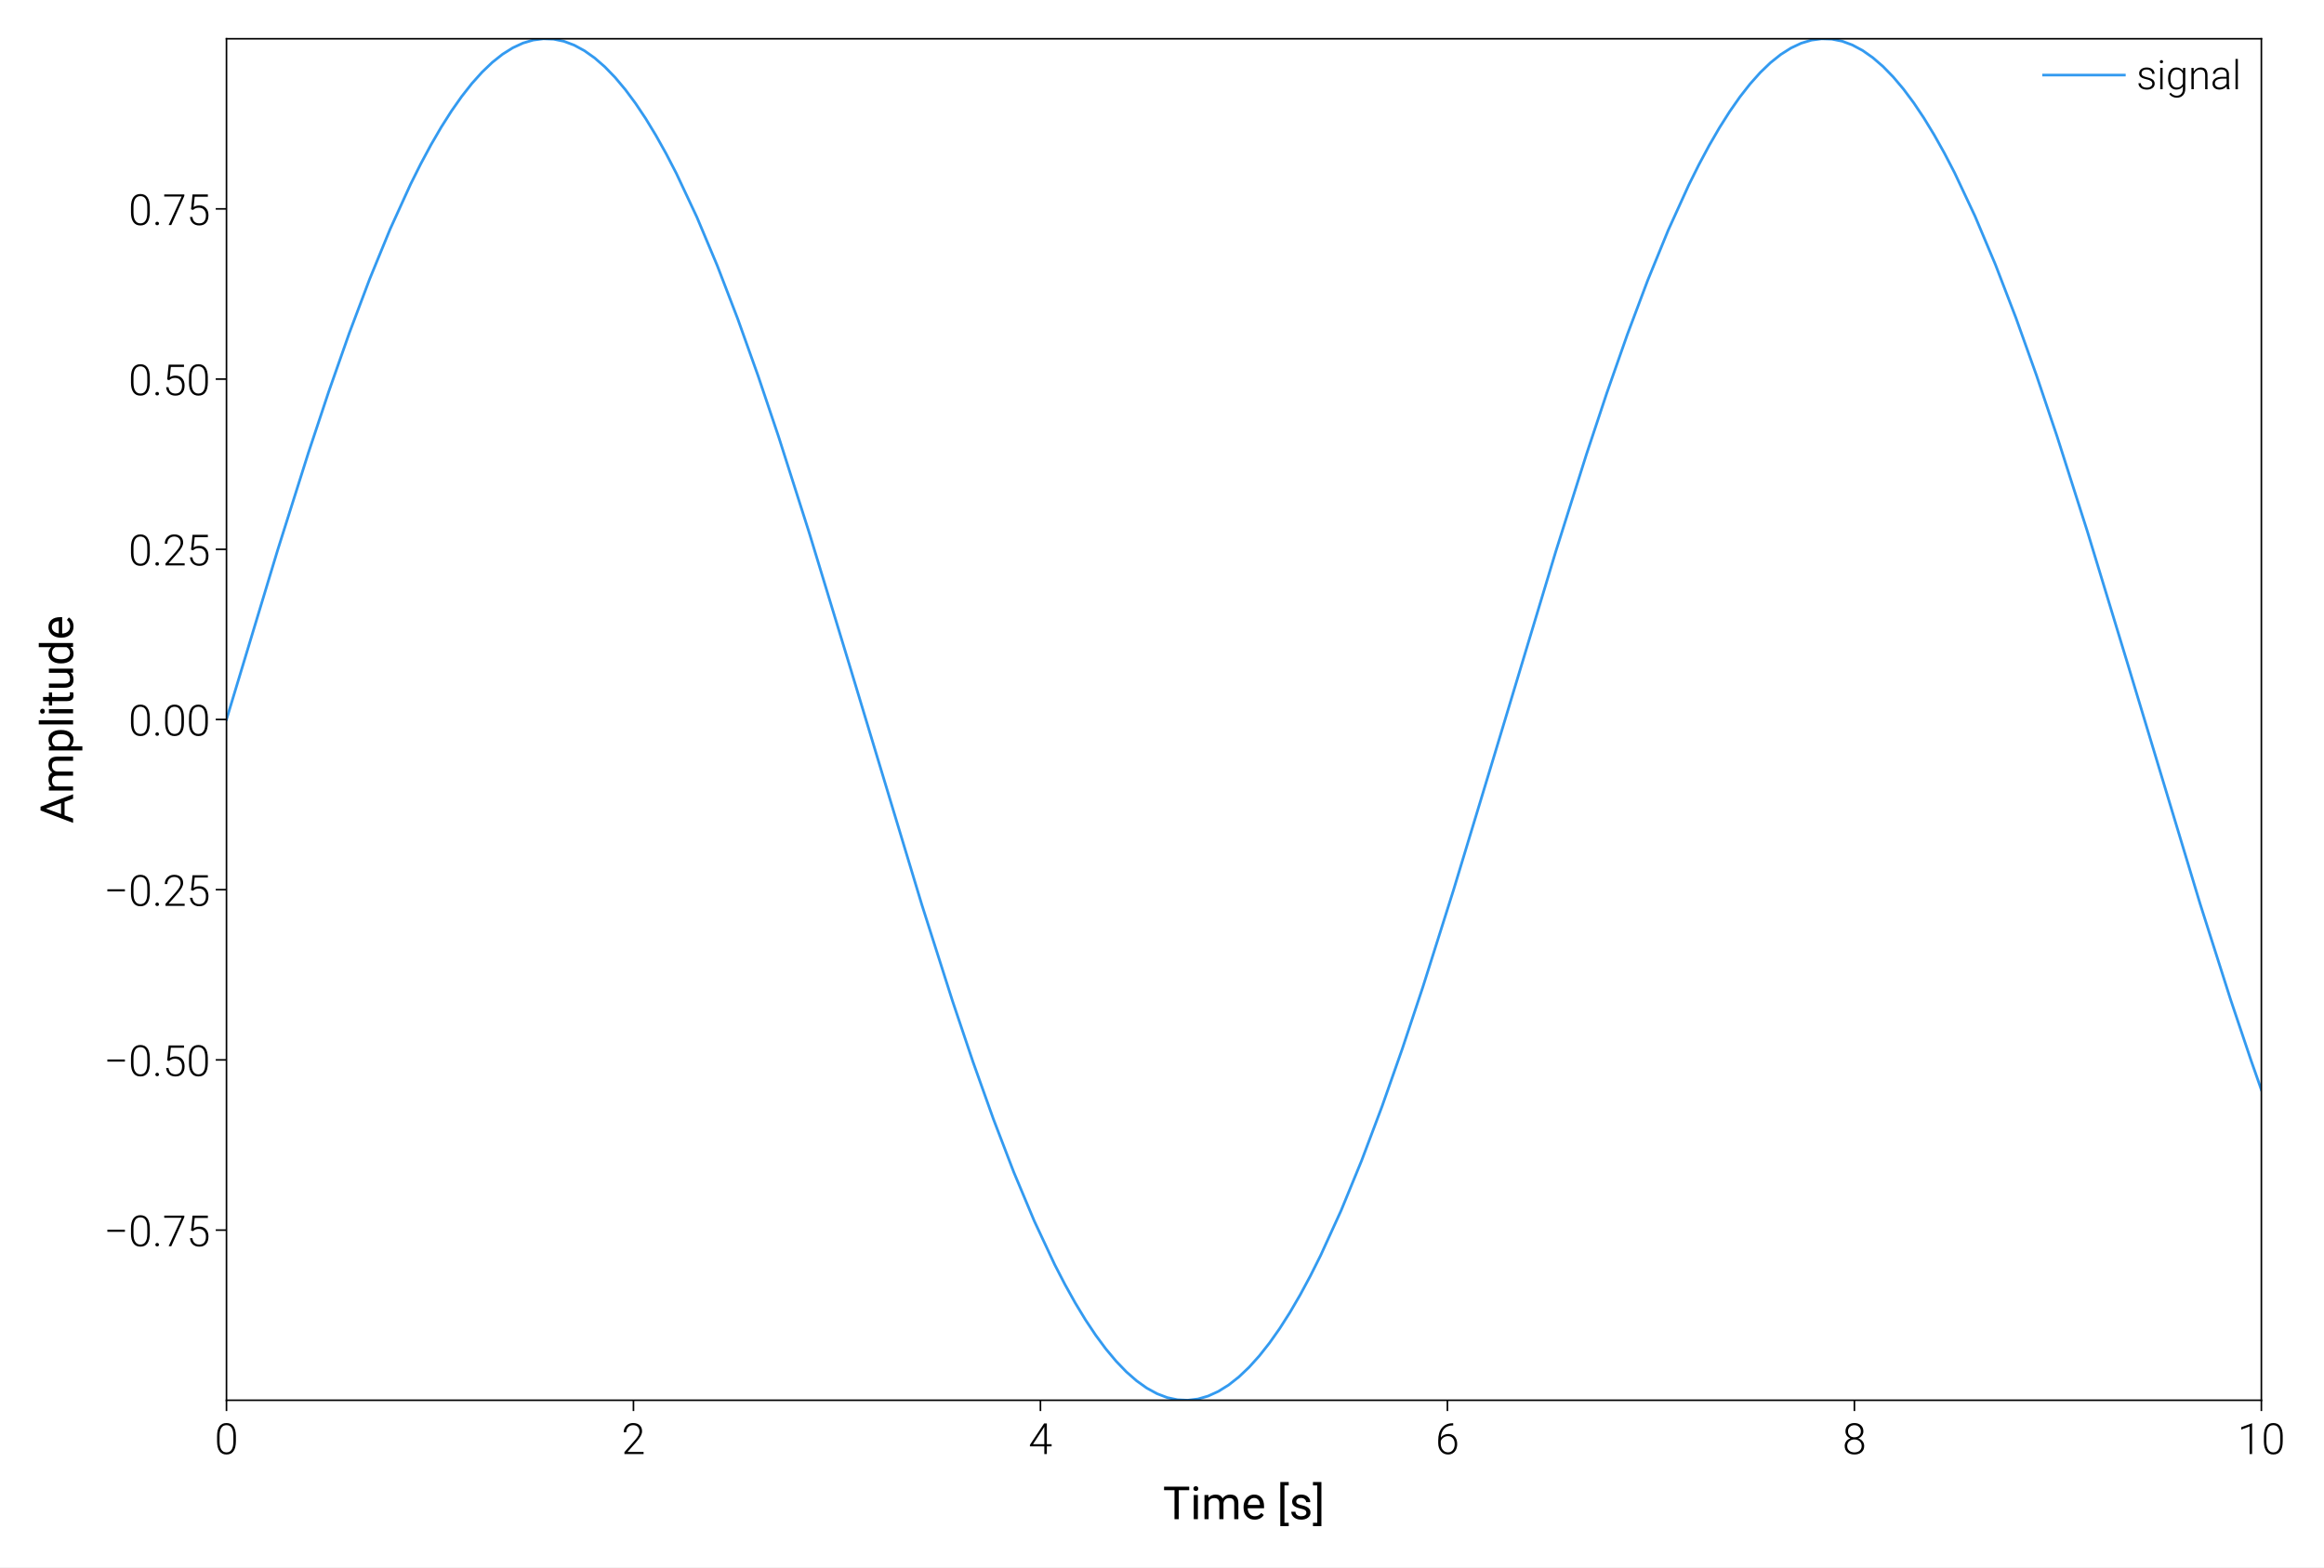
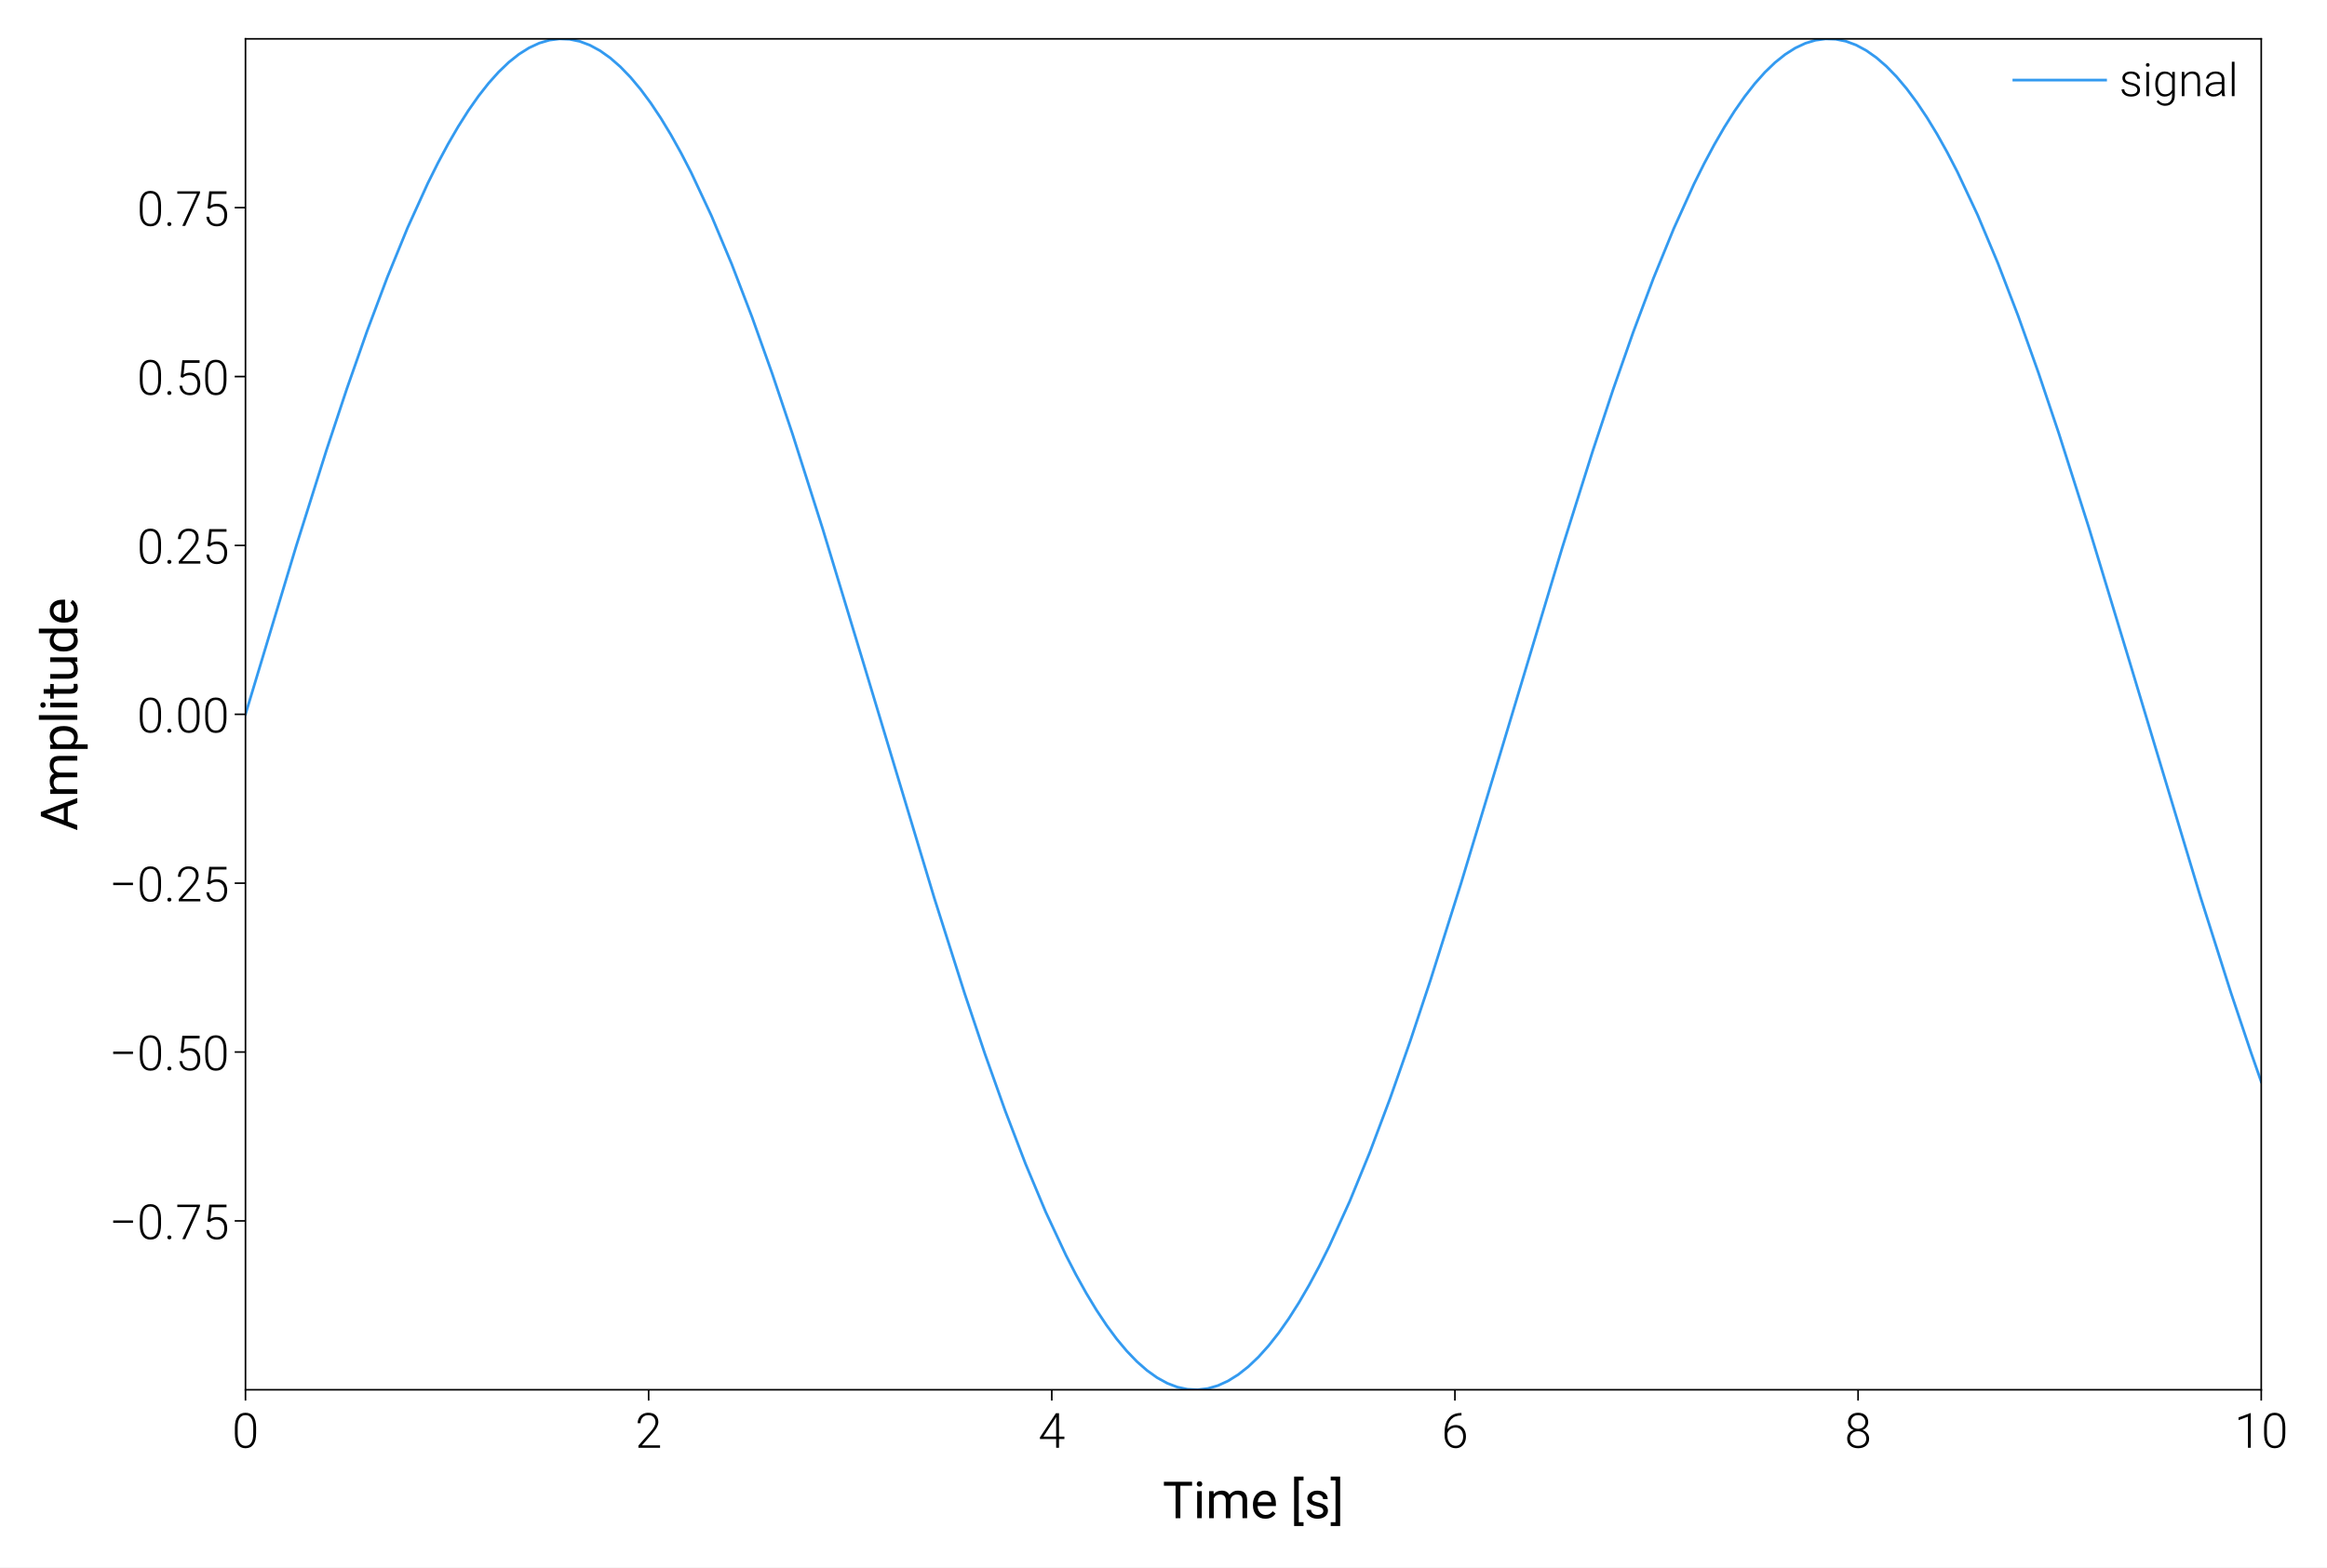
- <svg xmlns="http://www.w3.org/2000/svg" xmlns:xlink="http://www.w3.org/1999/xlink" width="431.743pt" height="291.198pt" viewBox="0 0 431.743 291.198" version="1.1">
+ <svg xmlns="http://www.w3.org/2000/svg" xmlns:xlink="http://www.w3.org/1999/xlink" width="431.304pt" height="290.598pt" viewBox="0 0 431.304 290.598" version="1.1">
  <defs>
    <style type="text/css">*{stroke-linejoin: round; stroke-linecap: butt}</style>
  </defs>
  <g id="figure_1">
    <g id="patch_1">
-       <path d="M 0 291.198  L 431.743 291.198  L 431.743 0  L 0 0  z " style="fill: #ffffff" />
+       <path d="M 0 290.598  L 431.304 290.598  L 431.304 0  L 0 0  z " style="fill: #ffffff" />
    </g>
    <g id="axes_1">
      <g id="patch_2">
-         <path d="M 42.075 260.172  L 420.109 260.172  L 420.109 7.2  L 42.075 7.2  z " style="fill: #ffffff" />
+         <path d="M 45.5 257.654  L 419.116 257.654  L 419.116 7.2  L 45.5 7.2  z " style="fill: #ffffff" />
      </g>
      <g id="matplotlib.axis_1">
        <g id="xtick_1">
          <g id="line2d_1">
            <defs>
-               <path id="mae35a11026" d="M 0 0  L 0 2  " style="stroke: #000000; stroke-width: 0.3" />
-             </defs>
-             <g>
-               <use xlink:href="#mae35a11026" x="42.075" y="260.172" style="stroke: #000000; stroke-width: 0.3" />
+               <path id="madaa5aa845" d="M 0 0  L 0 2  " style="stroke: #000000; stroke-width: 0.3" />
+             </defs>
+             <g>
+               <use xlink:href="#madaa5aa845" x="45.5" y="257.654" style="stroke: #000000; stroke-width: 0.3" />
            </g>
          </g>
          <g id="text_1">
-             <g transform="translate(39.85844 270.1717) scale(0.08 -0.08)">
+             <g transform="translate(43.00617 268.4039) scale(0.09 -0.09)">
              <defs>
                <path id="Roboto-Light-30" d="M 3172 1897  Q 3172 934 2819 435  Q 2466 -63 1778 -63  Q 1103 -63 743 426  Q 384 916 375 1850  L 375 2666  Q 375 3625 731 4119  Q 1088 4613 1772 4613  Q 2447 4613 2803 4136  Q 3159 3659 3172 2731  L 3172 1897  z M 2797 2713  Q 2797 3494 2542 3894  Q 2288 4294 1772 4294  Q 1266 4294 1009 3903  Q 753 3513 747 2750  L 747 1856  Q 747 1078 1011 665  Q 1275 253 1778 253  Q 2278 253 2536 656  Q 2794 1059 2797 1838  L 2797 2713  z " transform="scale(0.015625)" />
              </defs>
              <use xlink:href="#Roboto-Light-30" />
            </g>
          </g>
        </g>
        <g id="xtick_2">
          <g id="line2d_2">
            <g>
-               <use xlink:href="#mae35a11026" x="117.682" y="260.172" style="stroke: #000000; stroke-width: 0.3" />
+               <use xlink:href="#madaa5aa845" x="120.223" y="257.654" style="stroke: #000000; stroke-width: 0.3" />
            </g>
          </g>
          <g id="text_2">
-             <g transform="translate(115.4652 270.1717) scale(0.08 -0.08)">
+             <g transform="translate(117.7293 268.4039) scale(0.09 -0.09)">
              <defs>
                <path id="Roboto-Light-32" d="M 3278 0  L 428 0  L 428 288  L 1988 2056  Q 2375 2503 2525 2793  Q 2675 3084 2675 3359  Q 2675 3791 2422 4042  Q 2169 4294 1725 4294  Q 1266 4294 983 4000  Q 700 3706 700 3238  L 328 3238  Q 328 3622 501 3937  Q 675 4253 995 4433  Q 1316 4613 1725 4613  Q 2350 4613 2701 4284  Q 3053 3956 3053 3391  Q 3053 3072 2854 2694  Q 2656 2316 2156 1750  L 888 316  L 3278 316  L 3278 0  z " transform="scale(0.015625)" />
              </defs>
              <use xlink:href="#Roboto-Light-32" />
            </g>
          </g>
        </g>
        <g id="xtick_3">
          <g id="line2d_3">
            <g>
-               <use xlink:href="#mae35a11026" x="193.289" y="260.172" style="stroke: #000000; stroke-width: 0.3" />
+               <use xlink:href="#madaa5aa845" x="194.946" y="257.654" style="stroke: #000000; stroke-width: 0.3" />
            </g>
          </g>
          <g id="text_3">
-             <g transform="translate(191.0719 270.1717) scale(0.08 -0.08)">
+             <g transform="translate(192.4524 268.4039) scale(0.09 -0.09)">
              <defs>
                <path id="Roboto-Light-34" d="M 2725 1466  L 3434 1466  L 3434 1150  L 2725 1150  L 2725 0  L 2350 0  L 2350 1150  L 209 1150  L 209 1363  L 2316 4550  L 2725 4550  L 2725 1466  z M 669 1466  L 2350 1466  L 2350 4066  L 2184 3778  L 669 1466  z " transform="scale(0.015625)" />
              </defs>
              <use xlink:href="#Roboto-Light-34" />
            </g>
          </g>
        </g>
        <g id="xtick_4">
          <g id="line2d_4">
            <g>
-               <use xlink:href="#mae35a11026" x="268.896" y="260.172" style="stroke: #000000; stroke-width: 0.3" />
+               <use xlink:href="#madaa5aa845" x="269.669" y="257.654" style="stroke: #000000; stroke-width: 0.3" />
            </g>
          </g>
          <g id="text_4">
-             <g transform="translate(266.6787 270.1717) scale(0.08 -0.08)">
+             <g transform="translate(267.1755 268.4039) scale(0.09 -0.09)">
              <defs>
                <path id="Roboto-Light-36" d="M 2634 4584  L 2634 4256  L 2591 4256  Q 1775 4256 1306 3776  Q 838 3297 788 2444  Q 975 2703 1265 2845  Q 1556 2988 1916 2988  Q 2516 2988 2870 2573  Q 3225 2159 3225 1491  Q 3225 1047 3059 690  Q 2894 334 2584 135  Q 2275 -63 1878 -63  Q 1225 -63 815 410  Q 406 884 406 1634  L 406 2009  Q 406 3231 962 3901  Q 1519 4572 2541 4584  L 2634 4584  z M 1856 2666  Q 1500 2666 1192 2455  Q 884 2244 781 1919  L 781 1600  Q 781 1006 1086 631  Q 1391 256 1878 256  Q 2316 256 2586 603  Q 2856 950 2856 1478  Q 2856 2016 2586 2341  Q 2316 2666 1856 2666  z " transform="scale(0.015625)" />
              </defs>
              <use xlink:href="#Roboto-Light-36" />
            </g>
          </g>
        </g>
        <g id="xtick_5">
          <g id="line2d_5">
            <g>
-               <use xlink:href="#mae35a11026" x="344.502" y="260.172" style="stroke: #000000; stroke-width: 0.3" />
+               <use xlink:href="#madaa5aa845" x="344.393" y="257.654" style="stroke: #000000; stroke-width: 0.3" />
            </g>
          </g>
          <g id="text_5">
-             <g transform="translate(342.2854 270.1717) scale(0.08 -0.08)">
+             <g transform="translate(341.8986 268.4039) scale(0.09 -0.09)">
              <defs>
                <path id="Roboto-Light-38" d="M 3109 3378  Q 3109 3025 2903 2745  Q 2697 2466 2359 2334  Q 2753 2200 2990 1900  Q 3228 1600 3228 1206  Q 3228 622 2831 279  Q 2434 -63 1781 -63  Q 1122 -63 726 278  Q 331 619 331 1206  Q 331 1594 559 1897  Q 788 2200 1184 2334  Q 847 2466 647 2745  Q 447 3025 447 3378  Q 447 3944 811 4278  Q 1175 4613 1775 4613  Q 2375 4613 2742 4275  Q 3109 3938 3109 3378  z M 2853 1203  Q 2853 1628 2550 1901  Q 2247 2175 1775 2175  Q 1303 2175 1003 1906  Q 703 1638 703 1203  Q 703 769 993 511  Q 1284 253 1781 253  Q 2266 253 2559 509  Q 2853 766 2853 1203  z M 2734 3381  Q 2734 3772 2464 4033  Q 2194 4294 1775 4294  Q 1350 4294 1086 4042  Q 822 3791 822 3381  Q 822 2981 1086 2737  Q 1350 2494 1778 2494  Q 2200 2494 2467 2739  Q 2734 2984 2734 3381  z " transform="scale(0.015625)" />
              </defs>
              <use xlink:href="#Roboto-Light-38" />
            </g>
          </g>
        </g>
        <g id="xtick_6">
          <g id="line2d_6">
            <g>
-               <use xlink:href="#mae35a11026" x="420.109" y="260.172" style="stroke: #000000; stroke-width: 0.3" />
+               <use xlink:href="#madaa5aa845" x="419.116" y="257.654" style="stroke: #000000; stroke-width: 0.3" />
            </g>
          </g>
          <g id="text_6">
-             <g transform="translate(415.6753 270.1717) scale(0.08 -0.08)">
+             <g transform="translate(414.1277 268.4039) scale(0.09 -0.09)">
              <defs>
                <path id="Roboto-Light-31" d="M 2169 0  L 1794 0  L 1794 4100  L 556 3641  L 556 3991  L 2106 4566  L 2169 4566  L 2169 0  z " transform="scale(0.015625)" />
              </defs>
              <use xlink:href="#Roboto-Light-31" />
              <use xlink:href="#Roboto-Light-30" transform="translate(55.41992 0)" />
            </g>
          </g>
        </g>
        <g id="text_7">
-           <g transform="translate(216.0512 282.2713) scale(0.085 -0.085)">
+           <g transform="translate(215.4974 281.4684) scale(0.095 -0.095)">
            <defs>
              <path id="Roboto-Regular-54" d="M 3672 4056  L 2209 4056  L 2209 0  L 1613 0  L 1613 4056  L 153 4056  L 153 4550  L 3672 4550  L 3672 4056  z " transform="scale(0.015625)" />
              <path id="Roboto-Regular-69" d="M 1066 0  L 488 0  L 488 3381  L 1066 3381  L 1066 0  z M 441 4278  Q 441 4419 527 4516  Q 613 4613 781 4613  Q 950 4613 1037 4516  Q 1125 4419 1125 4278  Q 1125 4138 1037 4044  Q 950 3950 781 3950  Q 613 3950 527 4044  Q 441 4138 441 4278  z " transform="scale(0.015625)" />
              <path id="Roboto-Regular-6d" d="M 981 3381  L 997 3006  Q 1369 3444 2000 3444  Q 2709 3444 2966 2900  Q 3134 3144 3404 3294  Q 3675 3444 4044 3444  Q 5156 3444 5175 2266  L 5175 0  L 4597 0  L 4597 2231  Q 4597 2594 4431 2773  Q 4266 2953 3875 2953  Q 3553 2953 3340 2761  Q 3128 2569 3094 2244  L 3094 0  L 2513 0  L 2513 2216  Q 2513 2953 1791 2953  Q 1222 2953 1013 2469  L 1013 0  L 434 0  L 434 3381  L 981 3381  z " transform="scale(0.015625)" />
              <path id="Roboto-Regular-65" d="M 1841 -63  Q 1153 -63 722 389  Q 291 841 291 1597  L 291 1703  Q 291 2206 483 2601  Q 675 2997 1020 3220  Q 1366 3444 1769 3444  Q 2428 3444 2793 3009  Q 3159 2575 3159 1766  L 3159 1525  L 869 1525  Q 881 1025 1161 717  Q 1441 409 1872 409  Q 2178 409 2390 534  Q 2603 659 2763 866  L 3116 591  Q 2691 -63 1841 -63  z M 1769 2969  Q 1419 2969 1181 2714  Q 944 2459 888 2000  L 2581 2000  L 2581 2044  Q 2556 2484 2343 2726  Q 2131 2969 1769 2969  z " transform="scale(0.015625)" />
              <path id="Roboto-Regular-20" transform="scale(0.015625)" />
              <path id="Roboto-Regular-5b" d="M 1634 4725  L 1038 4725  L 1038 -500  L 1634 -500  L 1634 -975  L 456 -975  L 456 5200  L 1634 5200  L 1634 4725  z " transform="scale(0.015625)" />
              <path id="Roboto-Regular-73" d="M 2406 897  Q 2406 1131 2229 1261  Q 2053 1391 1614 1484  Q 1175 1578 917 1709  Q 659 1841 536 2022  Q 413 2203 413 2453  Q 413 2869 764 3156  Q 1116 3444 1663 3444  Q 2238 3444 2595 3147  Q 2953 2850 2953 2388  L 2372 2388  Q 2372 2625 2170 2797  Q 1969 2969 1663 2969  Q 1347 2969 1169 2831  Q 991 2694 991 2472  Q 991 2263 1156 2156  Q 1322 2050 1755 1953  Q 2188 1856 2456 1722  Q 2725 1588 2854 1398  Q 2984 1209 2984 938  Q 2984 484 2621 210  Q 2259 -63 1681 -63  Q 1275 -63 962 81  Q 650 225 473 483  Q 297 741 297 1041  L 875 1041  Q 891 750 1108 579  Q 1325 409 1681 409  Q 2009 409 2207 542  Q 2406 675 2406 897  z " transform="scale(0.015625)" />
              <path id="Roboto-Regular-5d" d="M 28 5200  L 1209 5200  L 1209 -975  L 28 -975  L 28 -500  L 631 -500  L 631 4725  L 28 4725  L 28 5200  z " transform="scale(0.015625)" />
            </defs>
            <use xlink:href="#Roboto-Regular-54" />
            <use xlink:href="#Roboto-Regular-69" transform="translate(59.66797 0)" />
            <use xlink:href="#Roboto-Regular-6d" transform="translate(83.93555 0)" />
            <use xlink:href="#Roboto-Regular-65" transform="translate(171.582 0)" />
            <use xlink:href="#Roboto-Regular-20" transform="translate(224.5605 0)" />
            <use xlink:href="#Roboto-Regular-5b" transform="translate(249.3164 0)" />
            <use xlink:href="#Roboto-Regular-73" transform="translate(275.8301 0)" />
            <use xlink:href="#Roboto-Regular-5d" transform="translate(327.3926 0)" />
          </g>
        </g>
      </g>
      <g id="matplotlib.axis_2">
        <g id="ytick_1">
          <g id="line2d_7">
            <defs>
-               <path id="m570da44c1a" d="M 0 0  L -2 0  " style="stroke: #000000; stroke-width: 0.3" />
-             </defs>
-             <g>
-               <use xlink:href="#m570da44c1a" x="42.075" y="228.556" style="stroke: #000000; stroke-width: 0.3" />
+               <path id="mcaf94ce293" d="M 0 0  L -2 0  " style="stroke: #000000; stroke-width: 0.3" />
+             </defs>
+             <g>
+               <use xlink:href="#mcaf94ce293" x="45.5" y="226.353" style="stroke: #000000; stroke-width: 0.3" />
            </g>
          </g>
          <g id="text_8">
-             <g transform="translate(19.30156 231.5559) scale(0.08 -0.08)">
+             <g transform="translate(20.25469 229.7278) scale(0.09 -0.09)">
              <defs>
                <path id="Roboto-Light-2212" d="M 3125 2144  L 516 2144  L 516 2463  L 3125 2463  L 3125 2144  z " transform="scale(0.015625)" />
                <path id="Roboto-Light-2e" d="M 453 225  Q 453 334 523 411  Q 594 488 719 488  Q 844 488 916 411  Q 988 334 988 225  Q 988 116 916 45  Q 844 -25 719 -25  Q 594 -25 523 45  Q 453 116 453 225  z " transform="scale(0.015625)" />
                <path id="Roboto-Light-37" d="M 3231 4334  L 1288 0  L 897 0  L 2828 4231  L 241 4231  L 241 4550  L 3231 4550  L 3231 4334  z " transform="scale(0.015625)" />
                <path id="Roboto-Light-35" d="M 681 2331  L 903 4550  L 3178 4550  L 3178 4203  L 1225 4203  L 1066 2666  Q 1431 2916 1922 2916  Q 2538 2916 2903 2516  Q 3269 2116 3269 1450  Q 3269 731 2912 334  Q 2556 -63 1909 -63  Q 1316 -63 947 268  Q 578 600 525 1197  L 884 1197  Q 938 731 1200 492  Q 1463 253 1909 253  Q 2397 253 2645 562  Q 2894 872 2894 1444  Q 2894 1944 2616 2259  Q 2338 2575 1856 2575  Q 1591 2575 1394 2508  Q 1197 2441 978 2247  L 681 2331  z " transform="scale(0.015625)" />
              </defs>
              <use xlink:href="#Roboto-Light-2212" />
              <use xlink:href="#Roboto-Light-30" transform="translate(57.03125 0)" />
              <use xlink:href="#Roboto-Light-2e" transform="translate(112.4512 0)" />
              <use xlink:href="#Roboto-Light-37" transform="translate(136.3281 0)" />
              <use xlink:href="#Roboto-Light-35" transform="translate(191.748 0)" />
            </g>
          </g>
        </g>
        <g id="ytick_2">
          <g id="line2d_8">
            <g>
-               <use xlink:href="#m570da44c1a" x="42.075" y="196.932" style="stroke: #000000; stroke-width: 0.3" />
+               <use xlink:href="#mcaf94ce293" x="45.5" y="195.044" style="stroke: #000000; stroke-width: 0.3" />
            </g>
          </g>
          <g id="text_9">
-             <g transform="translate(19.30156 199.9321) scale(0.08 -0.08)">
+             <g transform="translate(20.25469 198.4187) scale(0.09 -0.09)">
              <use xlink:href="#Roboto-Light-2212" />
              <use xlink:href="#Roboto-Light-30" transform="translate(57.03125 0)" />
              <use xlink:href="#Roboto-Light-2e" transform="translate(112.4512 0)" />
              <use xlink:href="#Roboto-Light-35" transform="translate(136.3281 0)" />
              <use xlink:href="#Roboto-Light-30" transform="translate(191.748 0)" />
            </g>
          </g>
        </g>
        <g id="ytick_3">
          <g id="line2d_9">
            <g>
-               <use xlink:href="#m570da44c1a" x="42.075" y="165.308" style="stroke: #000000; stroke-width: 0.3" />
+               <use xlink:href="#mcaf94ce293" x="45.5" y="163.735" style="stroke: #000000; stroke-width: 0.3" />
            </g>
          </g>
          <g id="text_10">
-             <g transform="translate(19.30156 168.3083) scale(0.08 -0.08)">
+             <g transform="translate(20.25469 167.1097) scale(0.09 -0.09)">
              <use xlink:href="#Roboto-Light-2212" />
              <use xlink:href="#Roboto-Light-30" transform="translate(57.03125 0)" />
              <use xlink:href="#Roboto-Light-2e" transform="translate(112.4512 0)" />
              <use xlink:href="#Roboto-Light-32" transform="translate(136.3281 0)" />
              <use xlink:href="#Roboto-Light-35" transform="translate(191.748 0)" />
            </g>
          </g>
        </g>
        <g id="ytick_4">
          <g id="line2d_10">
            <g>
-               <use xlink:href="#m570da44c1a" x="42.075" y="133.684" style="stroke: #000000; stroke-width: 0.3" />
+               <use xlink:href="#mcaf94ce293" x="45.5" y="132.426" style="stroke: #000000; stroke-width: 0.3" />
            </g>
          </g>
          <g id="text_11">
-             <g transform="translate(23.86406 136.6845) scale(0.08 -0.08)">
+             <g transform="translate(25.3875 135.8006) scale(0.09 -0.09)">
              <use xlink:href="#Roboto-Light-30" />
              <use xlink:href="#Roboto-Light-2e" transform="translate(55.41992 0)" />
              <use xlink:href="#Roboto-Light-30" transform="translate(79.29688 0)" />
              <use xlink:href="#Roboto-Light-30" transform="translate(134.7168 0)" />
            </g>
          </g>
        </g>
        <g id="ytick_5">
          <g id="line2d_11">
            <g>
-               <use xlink:href="#m570da44c1a" x="42.075" y="102.061" style="stroke: #000000; stroke-width: 0.3" />
+               <use xlink:href="#mcaf94ce293" x="45.5" y="101.117" style="stroke: #000000; stroke-width: 0.3" />
            </g>
          </g>
          <g id="text_12">
-             <g transform="translate(23.86406 105.0607) scale(0.08 -0.08)">
+             <g transform="translate(25.3875 104.4916) scale(0.09 -0.09)">
              <use xlink:href="#Roboto-Light-30" />
              <use xlink:href="#Roboto-Light-2e" transform="translate(55.41992 0)" />
              <use xlink:href="#Roboto-Light-32" transform="translate(79.29688 0)" />
              <use xlink:href="#Roboto-Light-35" transform="translate(134.7168 0)" />
            </g>
          </g>
        </g>
        <g id="ytick_6">
          <g id="line2d_12">
            <g>
-               <use xlink:href="#m570da44c1a" x="42.075" y="70.437" style="stroke: #000000; stroke-width: 0.3" />
+               <use xlink:href="#mcaf94ce293" x="45.5" y="69.808" style="stroke: #000000; stroke-width: 0.3" />
            </g>
          </g>
          <g id="text_13">
-             <g transform="translate(23.86406 73.43689) scale(0.08 -0.08)">
+             <g transform="translate(25.3875 73.18251) scale(0.09 -0.09)">
              <use xlink:href="#Roboto-Light-30" />
              <use xlink:href="#Roboto-Light-2e" transform="translate(55.41992 0)" />
              <use xlink:href="#Roboto-Light-35" transform="translate(79.29688 0)" />
              <use xlink:href="#Roboto-Light-30" transform="translate(134.7168 0)" />
            </g>
          </g>
        </g>
        <g id="ytick_7">
          <g id="line2d_13">
            <g>
-               <use xlink:href="#m570da44c1a" x="42.075" y="38.813" style="stroke: #000000; stroke-width: 0.3" />
+               <use xlink:href="#mcaf94ce293" x="45.5" y="38.498" style="stroke: #000000; stroke-width: 0.3" />
            </g>
          </g>
          <g id="text_14">
-             <g transform="translate(23.86406 41.81309) scale(0.08 -0.08)">
+             <g transform="translate(25.3875 41.87346) scale(0.09 -0.09)">
              <use xlink:href="#Roboto-Light-30" />
              <use xlink:href="#Roboto-Light-2e" transform="translate(55.41992 0)" />
              <use xlink:href="#Roboto-Light-37" transform="translate(79.29688 0)" />
              <use xlink:href="#Roboto-Light-35" transform="translate(134.7168 0)" />
            </g>
          </g>
        </g>
        <g id="text_15">
-           <g transform="translate(13.575 153.0101) rotate(-90) scale(0.085 -0.085)">
+           <g transform="translate(14.325 154.0246) rotate(-90) scale(0.095 -0.095)">
            <defs>
              <path id="Roboto-Regular-41" d="M 3041 1188  L 1134 1188  L 706 0  L 88 0  L 1825 4550  L 2350 4550  L 4091 0  L 3475 0  L 3041 1188  z M 1316 1681  L 2863 1681  L 2088 3809  L 1316 1681  z " transform="scale(0.015625)" />
              <path id="Roboto-Regular-70" d="M 3294 1653  Q 3294 881 2941 409  Q 2588 -63 1984 -63  Q 1369 -63 1016 328  L 1016 -1300  L 438 -1300  L 438 3381  L 966 3381  L 994 3006  Q 1347 3444 1975 3444  Q 2584 3444 2939 2984  Q 3294 2525 3294 1706  L 3294 1653  z M 2716 1719  Q 2716 2291 2472 2622  Q 2228 2953 1803 2953  Q 1278 2953 1016 2488  L 1016 872  Q 1275 409 1809 409  Q 2225 409 2470 739  Q 2716 1069 2716 1719  z " transform="scale(0.015625)" />
              <path id="Roboto-Regular-6c" d="M 1066 0  L 488 0  L 488 4800  L 1066 4800  L 1066 0  z " transform="scale(0.015625)" />
              <path id="Roboto-Regular-74" d="M 1222 4200  L 1222 3381  L 1853 3381  L 1853 2934  L 1222 2934  L 1222 838  Q 1222 634 1306 532  Q 1391 431 1594 431  Q 1694 431 1869 469  L 1869 0  Q 1641 -63 1425 -63  Q 1038 -63 841 171  Q 644 406 644 838  L 644 2934  L 28 2934  L 28 3381  L 644 3381  L 644 4200  L 1222 4200  z " transform="scale(0.015625)" />
              <path id="Roboto-Regular-75" d="M 2525 334  Q 2188 -63 1534 -63  Q 994 -63 711 251  Q 428 566 425 1181  L 425 3381  L 1003 3381  L 1003 1197  Q 1003 428 1628 428  Q 2291 428 2509 922  L 2509 3381  L 3088 3381  L 3088 0  L 2538 0  L 2525 334  z " transform="scale(0.015625)" />
              <path id="Roboto-Regular-64" d="M 297 1719  Q 297 2497 665 2970  Q 1034 3444 1631 3444  Q 2225 3444 2572 3038  L 2572 4800  L 3150 4800  L 3150 0  L 2619 0  L 2591 363  Q 2244 -63 1625 -63  Q 1038 -63 667 418  Q 297 900 297 1675  L 297 1719  z M 875 1653  Q 875 1078 1112 753  Q 1350 428 1769 428  Q 2319 428 2572 922  L 2572 2475  Q 2313 2953 1775 2953  Q 1350 2953 1112 2625  Q 875 2297 875 1653  z " transform="scale(0.015625)" />
            </defs>
            <use xlink:href="#Roboto-Regular-41" />
            <use xlink:href="#Roboto-Regular-6d" transform="translate(65.23438 0)" />
            <use xlink:href="#Roboto-Regular-70" transform="translate(152.8809 0)" />
            <use xlink:href="#Roboto-Regular-6c" transform="translate(208.9844 0)" />
            <use xlink:href="#Roboto-Regular-69" transform="translate(233.252 0)" />
            <use xlink:href="#Roboto-Regular-74" transform="translate(257.5195 0)" />
            <use xlink:href="#Roboto-Regular-75" transform="translate(290.1855 0)" />
            <use xlink:href="#Roboto-Regular-64" transform="translate(345.3125 0)" />
            <use xlink:href="#Roboto-Regular-65" transform="translate(401.709 0)" />
          </g>
        </g>
      </g>
      <g id="line2d_14">
-         <path d="M 42.075 133.684  L 51.574 102.235  L 57.273 84.191  L 61.072 72.761  L 64.871 61.945  L 68.671 51.854  L 72.47 42.589  L 76.269 34.243  L 78.169 30.441  L 80.069 26.9  L 81.968 23.629  L 83.868 20.636  L 85.768 17.928  L 87.667 15.512  L 89.567 13.394  L 91.467 11.581  L 93.366 10.075  L 95.266 8.882  L 97.166 8.003  L 99.065 7.442  L 100.965 7.2  L 102.865 7.277  L 104.764 7.673  L 106.664 8.387  L 108.564 9.418  L 110.463 10.762  L 112.363 12.417  L 114.263 14.378  L 116.162 16.64  L 118.062 19.198  L 119.962 22.044  L 121.861 25.173  L 123.761 28.575  L 125.661 32.243  L 129.46 40.337  L 133.259 49.373  L 137.059 59.26  L 140.858 69.898  L 144.657 81.18  L 150.356 99.059  L 157.955 124.047  L 171.253 168.094  L 176.952 185.985  L 180.751 197.277  L 184.55 207.927  L 188.35 217.828  L 192.149 226.88  L 195.948 234.992  L 197.848 238.669  L 199.748 242.081  L 201.647 245.219  L 203.547 248.076  L 205.447 250.643  L 207.346 252.916  L 209.246 254.888  L 211.146 256.553  L 213.045 257.909  L 214.945 258.95  L 216.845 259.676  L 218.744 260.083  L 220.644 260.172  L 222.544 259.941  L 224.443 259.391  L 226.343 258.524  L 228.243 257.341  L 230.142 255.847  L 232.042 254.044  L 233.942 251.937  L 235.841 249.532  L 237.741 246.834  L 239.641 243.851  L 241.54 240.589  L 243.44 237.058  L 245.34 233.265  L 249.139 224.936  L 252.938 215.686  L 256.738 205.609  L 260.537 194.805  L 264.336 183.385  L 270.035 165.352  L 277.634 140.263  L 289.032 102.453  L 294.731 84.398  L 298.53 72.958  L 302.33 62.131  L 306.129 52.026  L 309.928 42.745  L 313.728 34.382  L 315.627 30.571  L 317.527 27.021  L 319.427 23.74  L 321.326 20.737  L 323.226 18.018  L 325.126 15.592  L 327.025 13.464  L 328.925 11.64  L 330.825 10.123  L 332.724 8.919  L 334.624 8.029  L 336.524 7.457  L 338.423 7.203  L 340.323 7.269  L 342.223 7.654  L 344.122 8.357  L 346.022 9.376  L 347.922 10.71  L 349.821 12.353  L 351.721 14.303  L 353.621 16.555  L 355.52 19.102  L 357.42 21.939  L 359.32 25.057  L 361.219 28.45  L 363.119 32.109  L 366.918 40.185  L 370.718 49.205  L 374.517 59.078  L 378.316 69.704  L 382.116 80.975  L 387.815 98.842  L 395.413 123.822  L 408.711 167.877  L 414.41 185.78  L 418.209 197.082  L 420.109 202.501  L 420.109 202.501  " clip-path="url(#p93609985e0)" style="fill: none; stroke: #339af0; stroke-width: 0.5; stroke-linecap: square" />
+         <path d="M 45.5 132.426  L 54.887 101.289  L 60.52 83.425  L 64.275 72.108  L 68.03 61.401  L 71.785 51.41  L 75.54 42.237  L 79.295 33.974  L 81.172 30.21  L 83.049 26.704  L 84.927 23.466  L 86.804 20.502  L 88.682 17.821  L 90.559 15.429  L 92.437 13.333  L 94.314 11.537  L 96.192 10.046  L 98.069 8.865  L 99.947 7.995  L 101.824 7.44  L 103.702 7.2  L 105.579 7.276  L 107.456 7.668  L 109.334 8.376  L 111.211 9.396  L 113.089 10.727  L 114.966 12.365  L 116.844 14.307  L 118.721 16.546  L 120.599 19.078  L 122.476 21.896  L 124.354 24.994  L 126.231 28.362  L 128.109 31.994  L 131.864 40.007  L 135.618 48.953  L 139.373 58.742  L 143.128 69.274  L 146.883 80.443  L 152.516 98.144  L 160.026 122.884  L 173.168 166.493  L 178.8 184.205  L 182.555 195.385  L 186.31 205.929  L 190.065 215.732  L 193.82 224.694  L 197.575 232.724  L 199.452 236.365  L 201.33 239.743  L 203.207 242.85  L 205.085 245.678  L 206.962 248.22  L 208.84 250.47  L 210.717 252.422  L 212.595 254.071  L 214.472 255.413  L 216.349 256.445  L 218.227 257.163  L 220.104 257.566  L 221.982 257.654  L 223.859 257.425  L 225.737 256.881  L 227.614 256.022  L 229.492 254.852  L 231.369 253.372  L 233.247 251.587  L 235.124 249.501  L 237.002 247.12  L 238.879 244.449  L 240.756 241.495  L 242.634 238.266  L 244.511 234.77  L 246.389 231.015  L 250.144 222.769  L 253.899 213.611  L 257.654 203.634  L 261.409 192.938  L 265.164 181.632  L 270.796 163.778  L 278.306 138.939  L 289.571 101.505  L 295.203 83.63  L 298.958 72.303  L 302.713 61.584  L 306.468 51.58  L 310.223 42.391  L 313.978 34.111  L 315.855 30.339  L 317.733 26.824  L 319.61 23.576  L 321.487 20.602  L 323.365 17.911  L 325.242 15.509  L 327.12 13.402  L 328.997 11.595  L 330.875 10.094  L 332.752 8.901  L 334.63 8.021  L 336.507 7.454  L 338.385 7.203  L 340.262 7.268  L 342.14 7.649  L 344.017 8.345  L 345.895 9.355  L 347.772 10.675  L 349.649 12.302  L 351.527 14.233  L 353.404 16.462  L 355.282 18.984  L 357.159 21.792  L 359.037 24.879  L 360.914 28.239  L 362.792 31.861  L 366.547 39.857  L 370.302 48.787  L 374.056 58.562  L 377.811 69.082  L 381.566 80.241  L 387.199 97.93  L 394.709 122.662  L 407.851 166.278  L 413.483 184.002  L 417.238 195.192  L 419.116 200.557  L 419.116 200.557  " clip-path="url(#p281928bf19)" style="fill: none; stroke: #339af0; stroke-width: 0.5; stroke-linecap: square" />
      </g>
      <g id="patch_3">
-         <path d="M 42.075 260.172  L 42.075 7.2  " style="fill: none; stroke: #000000; stroke-width: 0.3; stroke-linejoin: miter; stroke-linecap: square" />
+         <path d="M 45.5 257.654  L 45.5 7.2  " style="fill: none; stroke: #000000; stroke-width: 0.3; stroke-linejoin: miter; stroke-linecap: square" />
      </g>
      <g id="patch_4">
-         <path d="M 420.109 260.172  L 420.109 7.2  " style="fill: none; stroke: #000000; stroke-width: 0.3; stroke-linejoin: miter; stroke-linecap: square" />
+         <path d="M 419.116 257.654  L 419.116 7.2  " style="fill: none; stroke: #000000; stroke-width: 0.3; stroke-linejoin: miter; stroke-linecap: square" />
      </g>
      <g id="patch_5">
-         <path d="M 42.075 260.172  L 420.109 260.172  " style="fill: none; stroke: #000000; stroke-width: 0.3; stroke-linejoin: miter; stroke-linecap: square" />
+         <path d="M 45.5 257.654  L 419.116 257.654  " style="fill: none; stroke: #000000; stroke-width: 0.3; stroke-linejoin: miter; stroke-linecap: square" />
      </g>
      <g id="patch_6">
-         <path d="M 42.075 7.2  L 420.109 7.2  " style="fill: none; stroke: #000000; stroke-width: 0.3; stroke-linejoin: miter; stroke-linecap: square" />
+         <path d="M 45.5 7.2  L 419.116 7.2  " style="fill: none; stroke: #000000; stroke-width: 0.3; stroke-linejoin: miter; stroke-linecap: square" />
      </g>
      <g id="legend_1">
        <g id="line2d_15">
-           <path d="M 379.652 13.95  L 387.152 13.95  L 394.652 13.95  " style="fill: none; stroke: #339af0; stroke-width: 0.5; stroke-linecap: square" />
+           <path d="M 373.265 14.85  L 381.765 14.85  L 390.265 14.85  " style="fill: none; stroke: #339af0; stroke-width: 0.5; stroke-linecap: square" />
        </g>
        <g id="text_16">
-           <g transform="translate(396.9024 16.575) scale(0.075 -0.075)">
+           <g transform="translate(392.8148 17.825) scale(0.085 -0.085)">
            <defs>
              <path id="Roboto-Light-73" d="M 2513 859  Q 2513 1138 2289 1306  Q 2066 1475 1616 1570  Q 1166 1666 917 1789  Q 669 1913 548 2091  Q 428 2269 428 2522  Q 428 2922 762 3183  Q 1097 3444 1619 3444  Q 2184 3444 2526 3164  Q 2869 2884 2869 2434  L 2494 2434  Q 2494 2731 2245 2928  Q 1997 3125 1619 3125  Q 1250 3125 1026 2961  Q 803 2797 803 2534  Q 803 2281 989 2142  Q 1175 2003 1667 1887  Q 2159 1772 2404 1640  Q 2650 1509 2769 1325  Q 2888 1141 2888 878  Q 2888 450 2542 193  Q 2197 -63 1641 -63  Q 1050 -63 683 223  Q 316 509 316 947  L 691 947  Q 713 619 967 436  Q 1222 253 1641 253  Q 2031 253 2272 425  Q 2513 597 2513 859  z " transform="scale(0.015625)" />
              <path id="Roboto-Light-69" d="M 906 0  L 531 0  L 531 3381  L 906 3381  L 906 0  z M 466 4359  Q 466 4466 534 4539  Q 603 4613 722 4613  Q 841 4613 911 4539  Q 981 4466 981 4359  Q 981 4253 911 4181  Q 841 4109 722 4109  Q 603 4109 534 4181  Q 466 4253 466 4359  z " transform="scale(0.015625)" />
              <path id="Roboto-Light-67" d="M 338 1722  Q 338 2516 689 2980  Q 1041 3444 1644 3444  Q 2334 3444 2694 2894  L 2713 3381  L 3063 3381  L 3063 69  Q 3063 -584 2697 -965  Q 2331 -1347 1706 -1347  Q 1353 -1347 1033 -1189  Q 713 -1031 528 -769  L 738 -544  Q 1134 -1031 1681 -1031  Q 2150 -1031 2412 -754  Q 2675 -478 2684 13  L 2684 438  Q 2325 -63 1638 -63  Q 1050 -63 694 406  Q 338 875 338 1672  L 338 1722  z M 716 1656  Q 716 1009 975 636  Q 1234 263 1706 263  Q 2397 263 2684 881  L 2684 2453  Q 2553 2778 2306 2948  Q 2059 3119 1713 3119  Q 1241 3119 978 2748  Q 716 2378 716 1656  z " transform="scale(0.015625)" />
              <path id="Roboto-Light-6e" d="M 844 3381  L 856 2803  Q 1047 3116 1331 3280  Q 1616 3444 1959 3444  Q 2503 3444 2768 3137  Q 3034 2831 3038 2219  L 3038 0  L 2666 0  L 2666 2222  Q 2663 2675 2473 2897  Q 2284 3119 1869 3119  Q 1522 3119 1255 2901  Q 988 2684 859 2316  L 859 0  L 488 0  L 488 3381  L 844 3381  z " transform="scale(0.015625)" />
              <path id="Roboto-Light-61" d="M 2622 0  Q 2566 159 2550 472  Q 2353 216 2048 76  Q 1744 -63 1403 -63  Q 916 -63 614 209  Q 313 481 313 897  Q 313 1391 723 1678  Q 1134 1966 1869 1966  L 2547 1966  L 2547 2350  Q 2547 2713 2323 2920  Q 2100 3128 1672 3128  Q 1281 3128 1025 2928  Q 769 2728 769 2447  L 394 2450  Q 394 2853 769 3148  Q 1144 3444 1691 3444  Q 2256 3444 2582 3161  Q 2909 2878 2919 2372  L 2919 772  Q 2919 281 3022 38  L 3022 0  L 2622 0  z M 1447 269  Q 1822 269 2117 450  Q 2413 631 2547 934  L 2547 1678  L 1878 1678  Q 1319 1672 1003 1473  Q 688 1275 688 928  Q 688 644 898 456  Q 1109 269 1447 269  z " transform="scale(0.015625)" />
              <path id="Roboto-Light-6c" d="M 906 0  L 531 0  L 531 4800  L 906 4800  L 906 0  z " transform="scale(0.015625)" />
            </defs>
            <use xlink:href="#Roboto-Light-73" />
            <use xlink:href="#Roboto-Light-69" transform="translate(50.63477 0)" />
            <use xlink:href="#Roboto-Light-67" transform="translate(73.04688 0)" />
            <use xlink:href="#Roboto-Light-6e" transform="translate(128.5156 0)" />
            <use xlink:href="#Roboto-Light-61" transform="translate(183.4473 0)" />
            <use xlink:href="#Roboto-Light-6c" transform="translate(237.0117 0)" />
          </g>
        </g>
      </g>
    </g>
  </g>
  <defs>
-     <clipPath id="p93609985e0">
-       <rect x="42.075" y="7.2" width="378.034" height="252.972" />
+     <clipPath id="p281928bf19">
+       <rect x="45.5" y="7.2" width="373.615" height="250.454" />
    </clipPath>
  </defs>
</svg>
